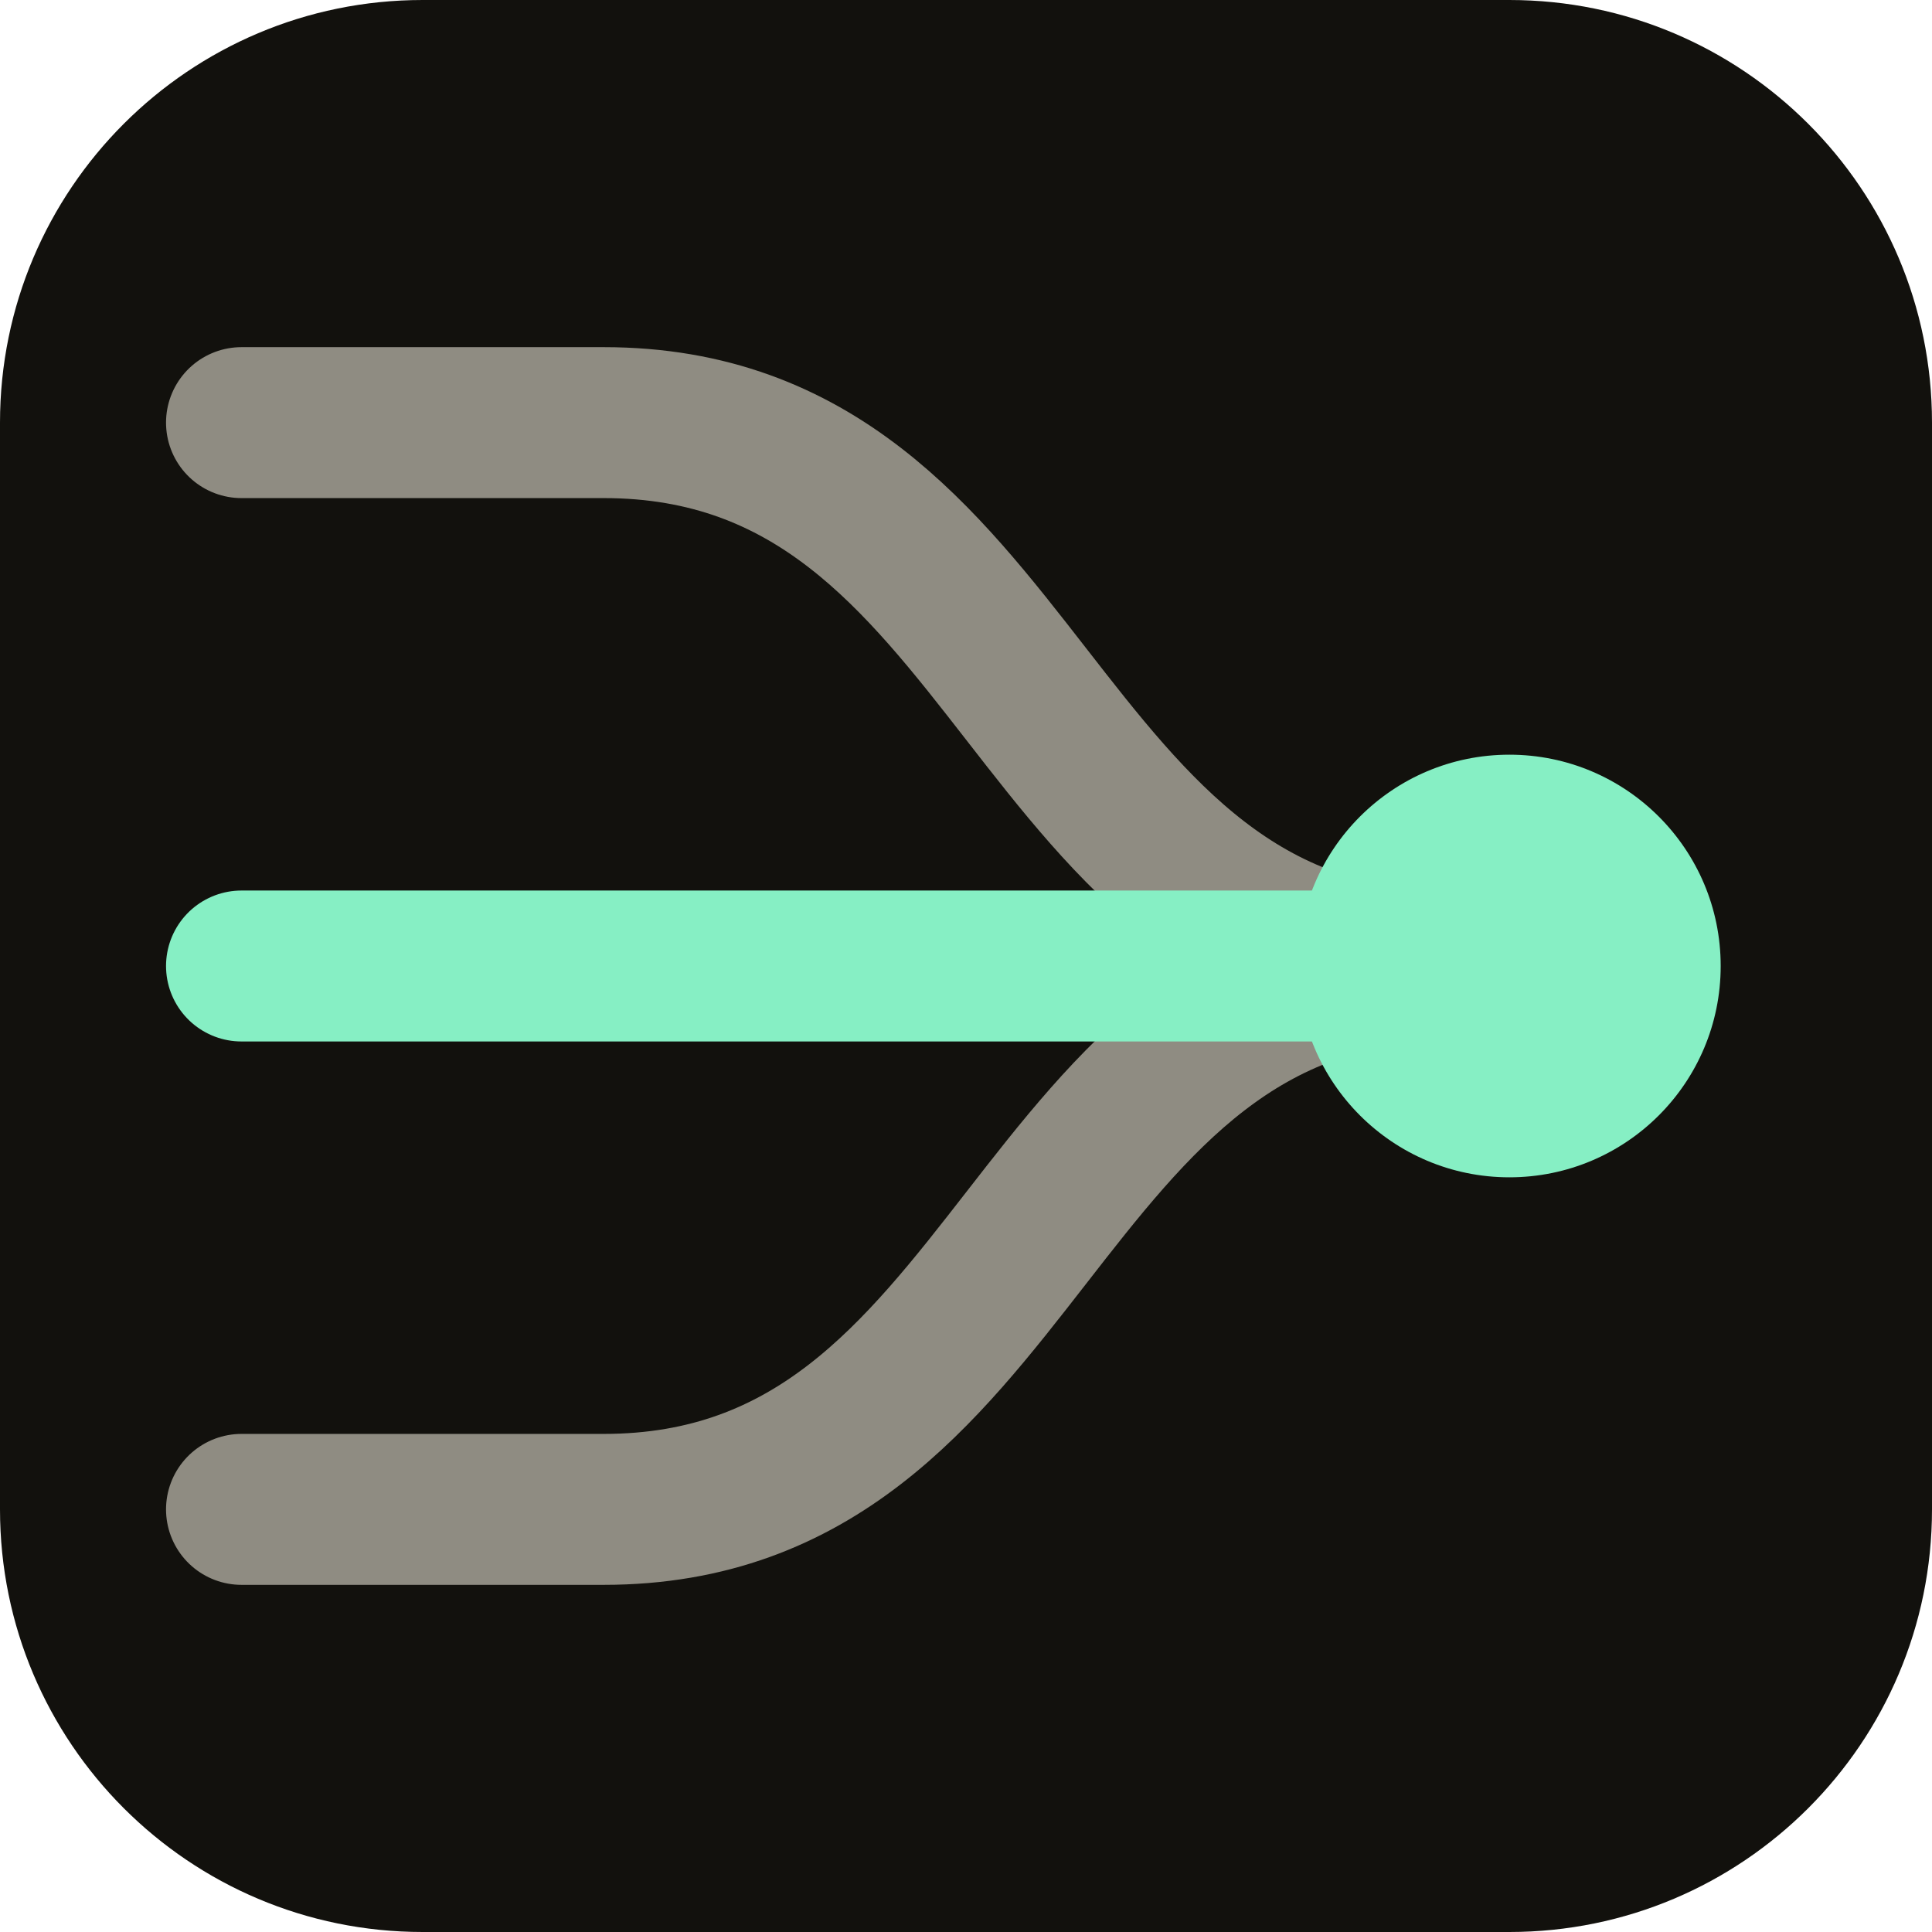
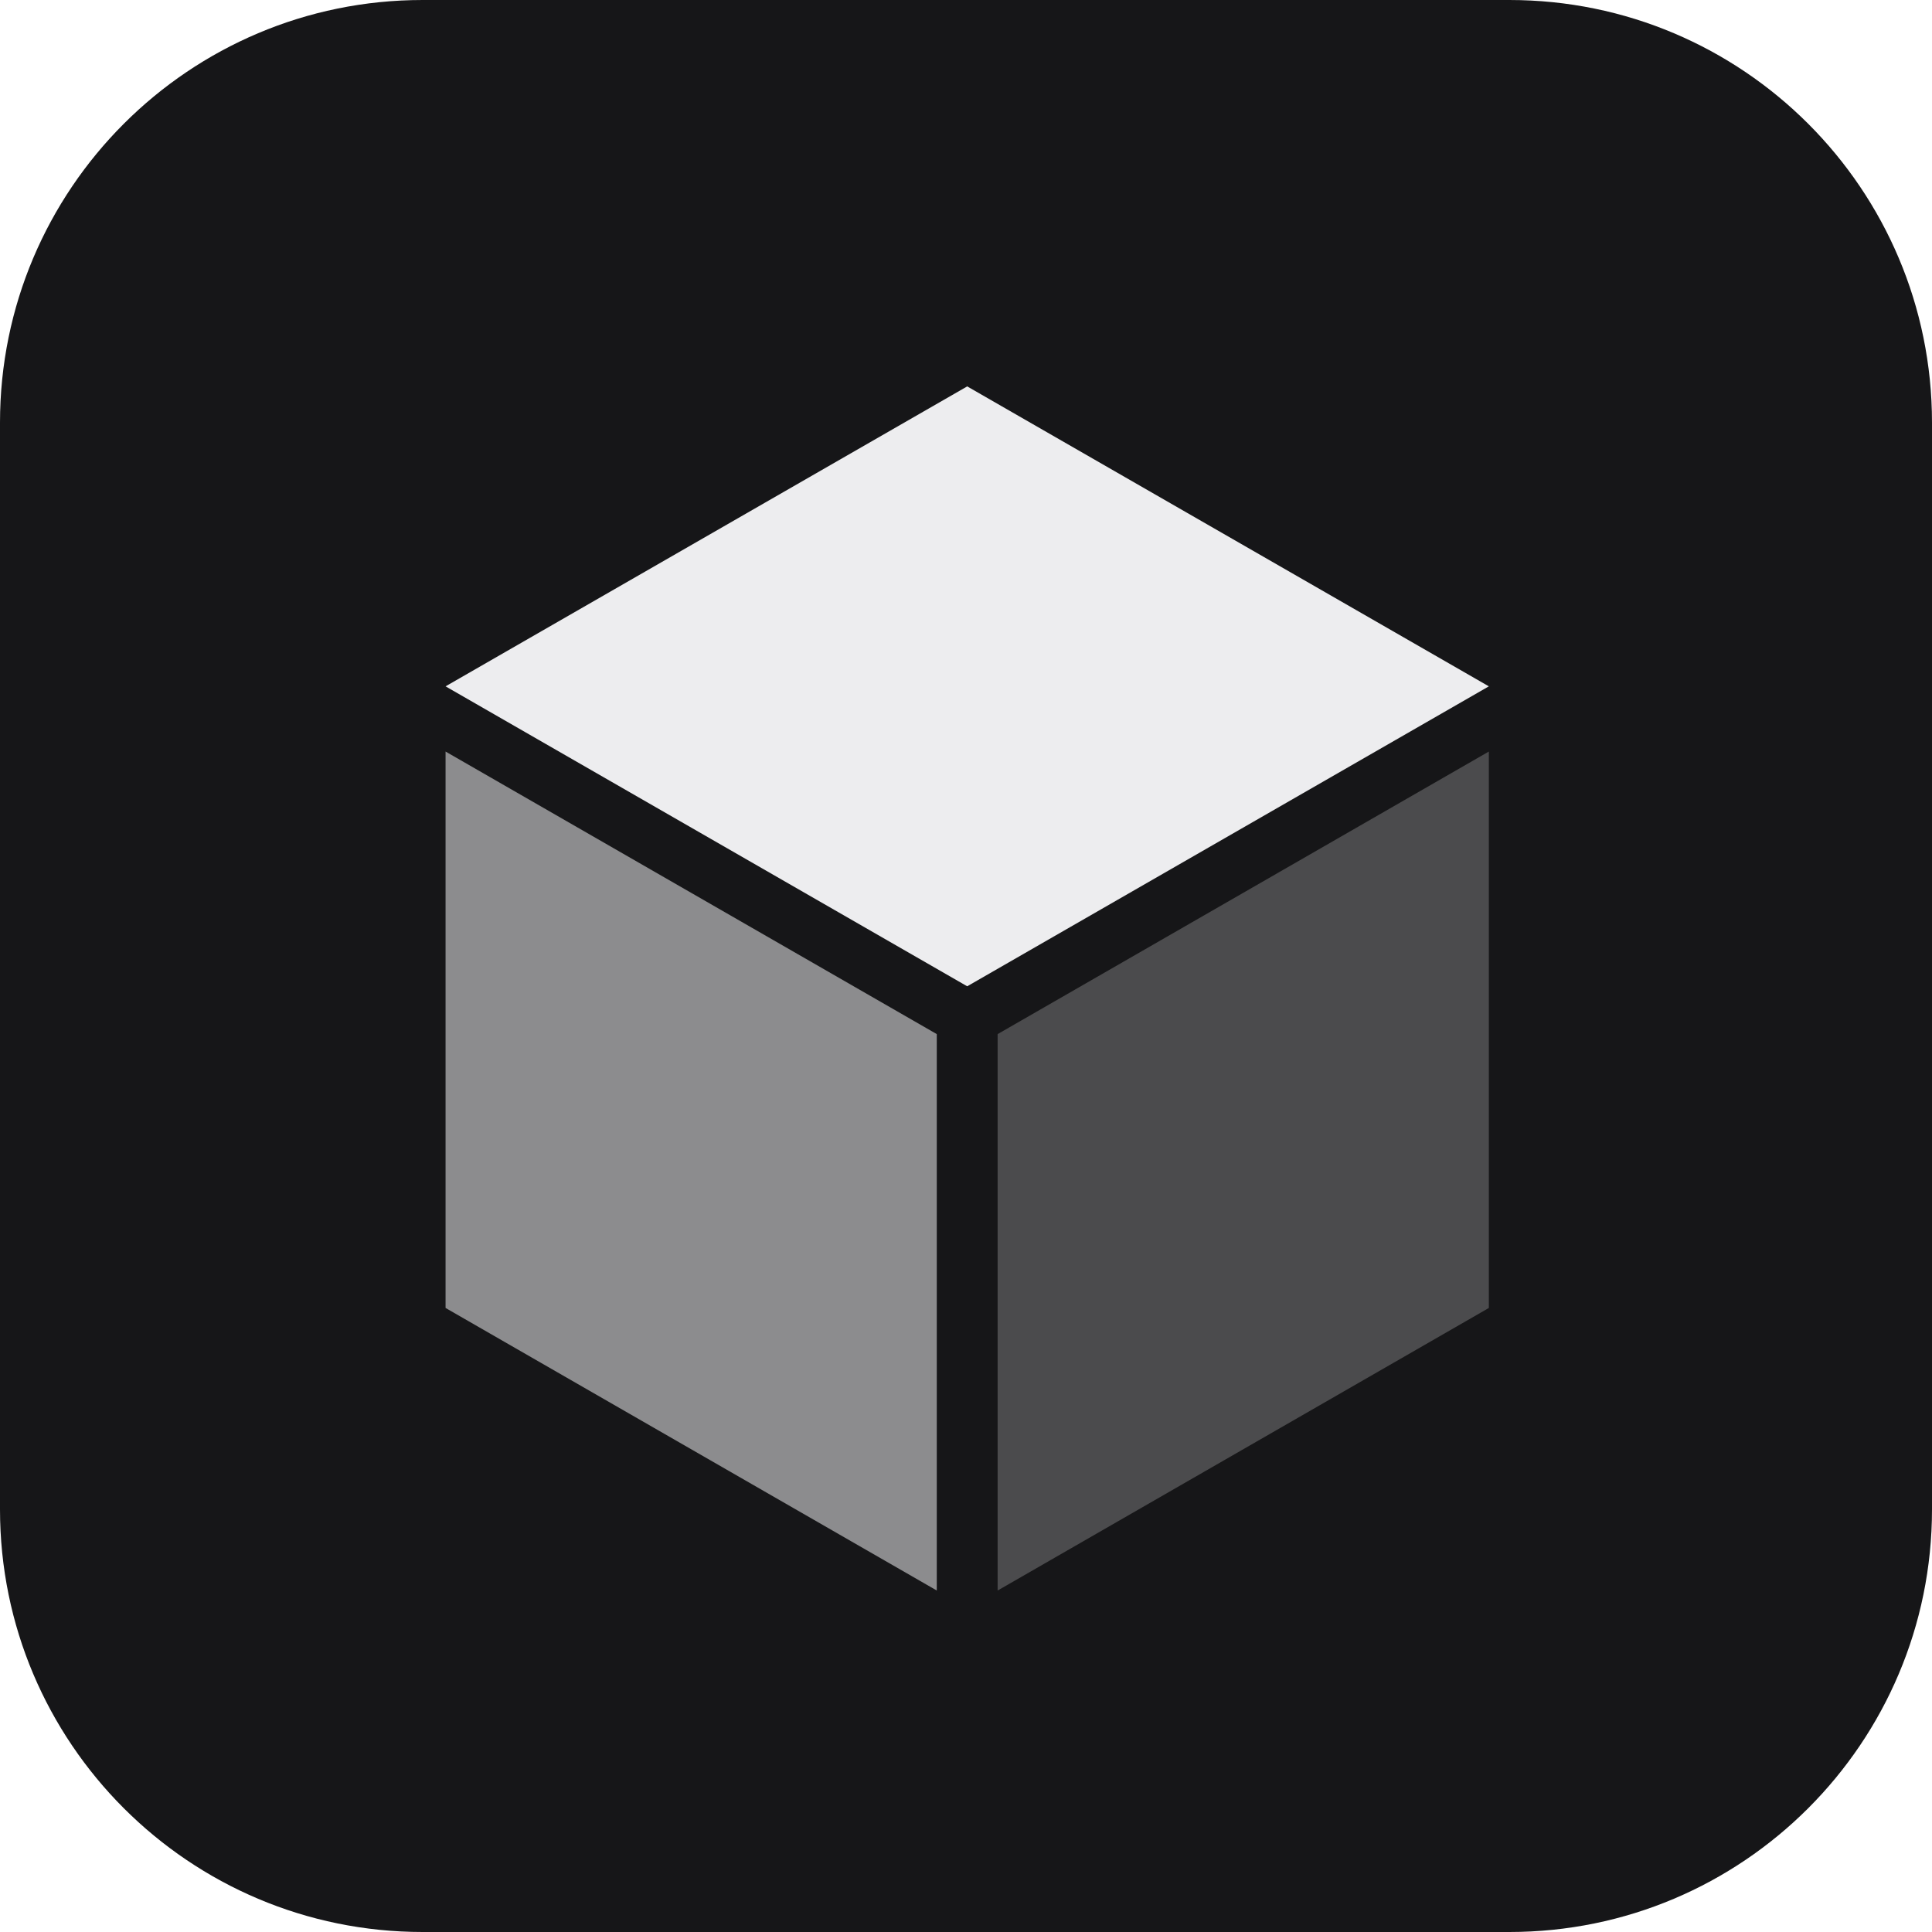
- <svg xmlns="http://www.w3.org/2000/svg" viewBox="0 0 32 32" fill="none" stroke-width="2.5" stroke-linecap="round">
-   <rect width="32" height="32" rx="7" fill="#12110d" />
-   <path d="M4 7h6c7 0 7 9 14 9" stroke="#8f8c82" />
-   <path d="M4 25h6c7 0 7-9 14-9" stroke="#8f8c82" />
-   <path d="M4 16h20" stroke="#86efc4" />
-   <circle cx="25" cy="16" r="3.5" fill="#86efc4" />
+ <svg xmlns="http://www.w3.org/2000/svg" viewBox="0 0 32 32">
+   <rect width="32" height="32" rx="7" fill="#161618" />
+   <g transform="translate(4.5 4.6) scale(0.72)">
+     <path d="M16 2.5 28 9.4 16 16.3 4 9.4Z" fill="#ededef" />
+     <path d="M4 10.9 15.3 17.4V30.2L4 23.7Z" fill="#ededef" fill-opacity="0.55" />
+     <path d="M28 10.9 16.7 17.4V30.2L28 23.7Z" fill="#ededef" fill-opacity="0.25" />
+   </g>
</svg>
